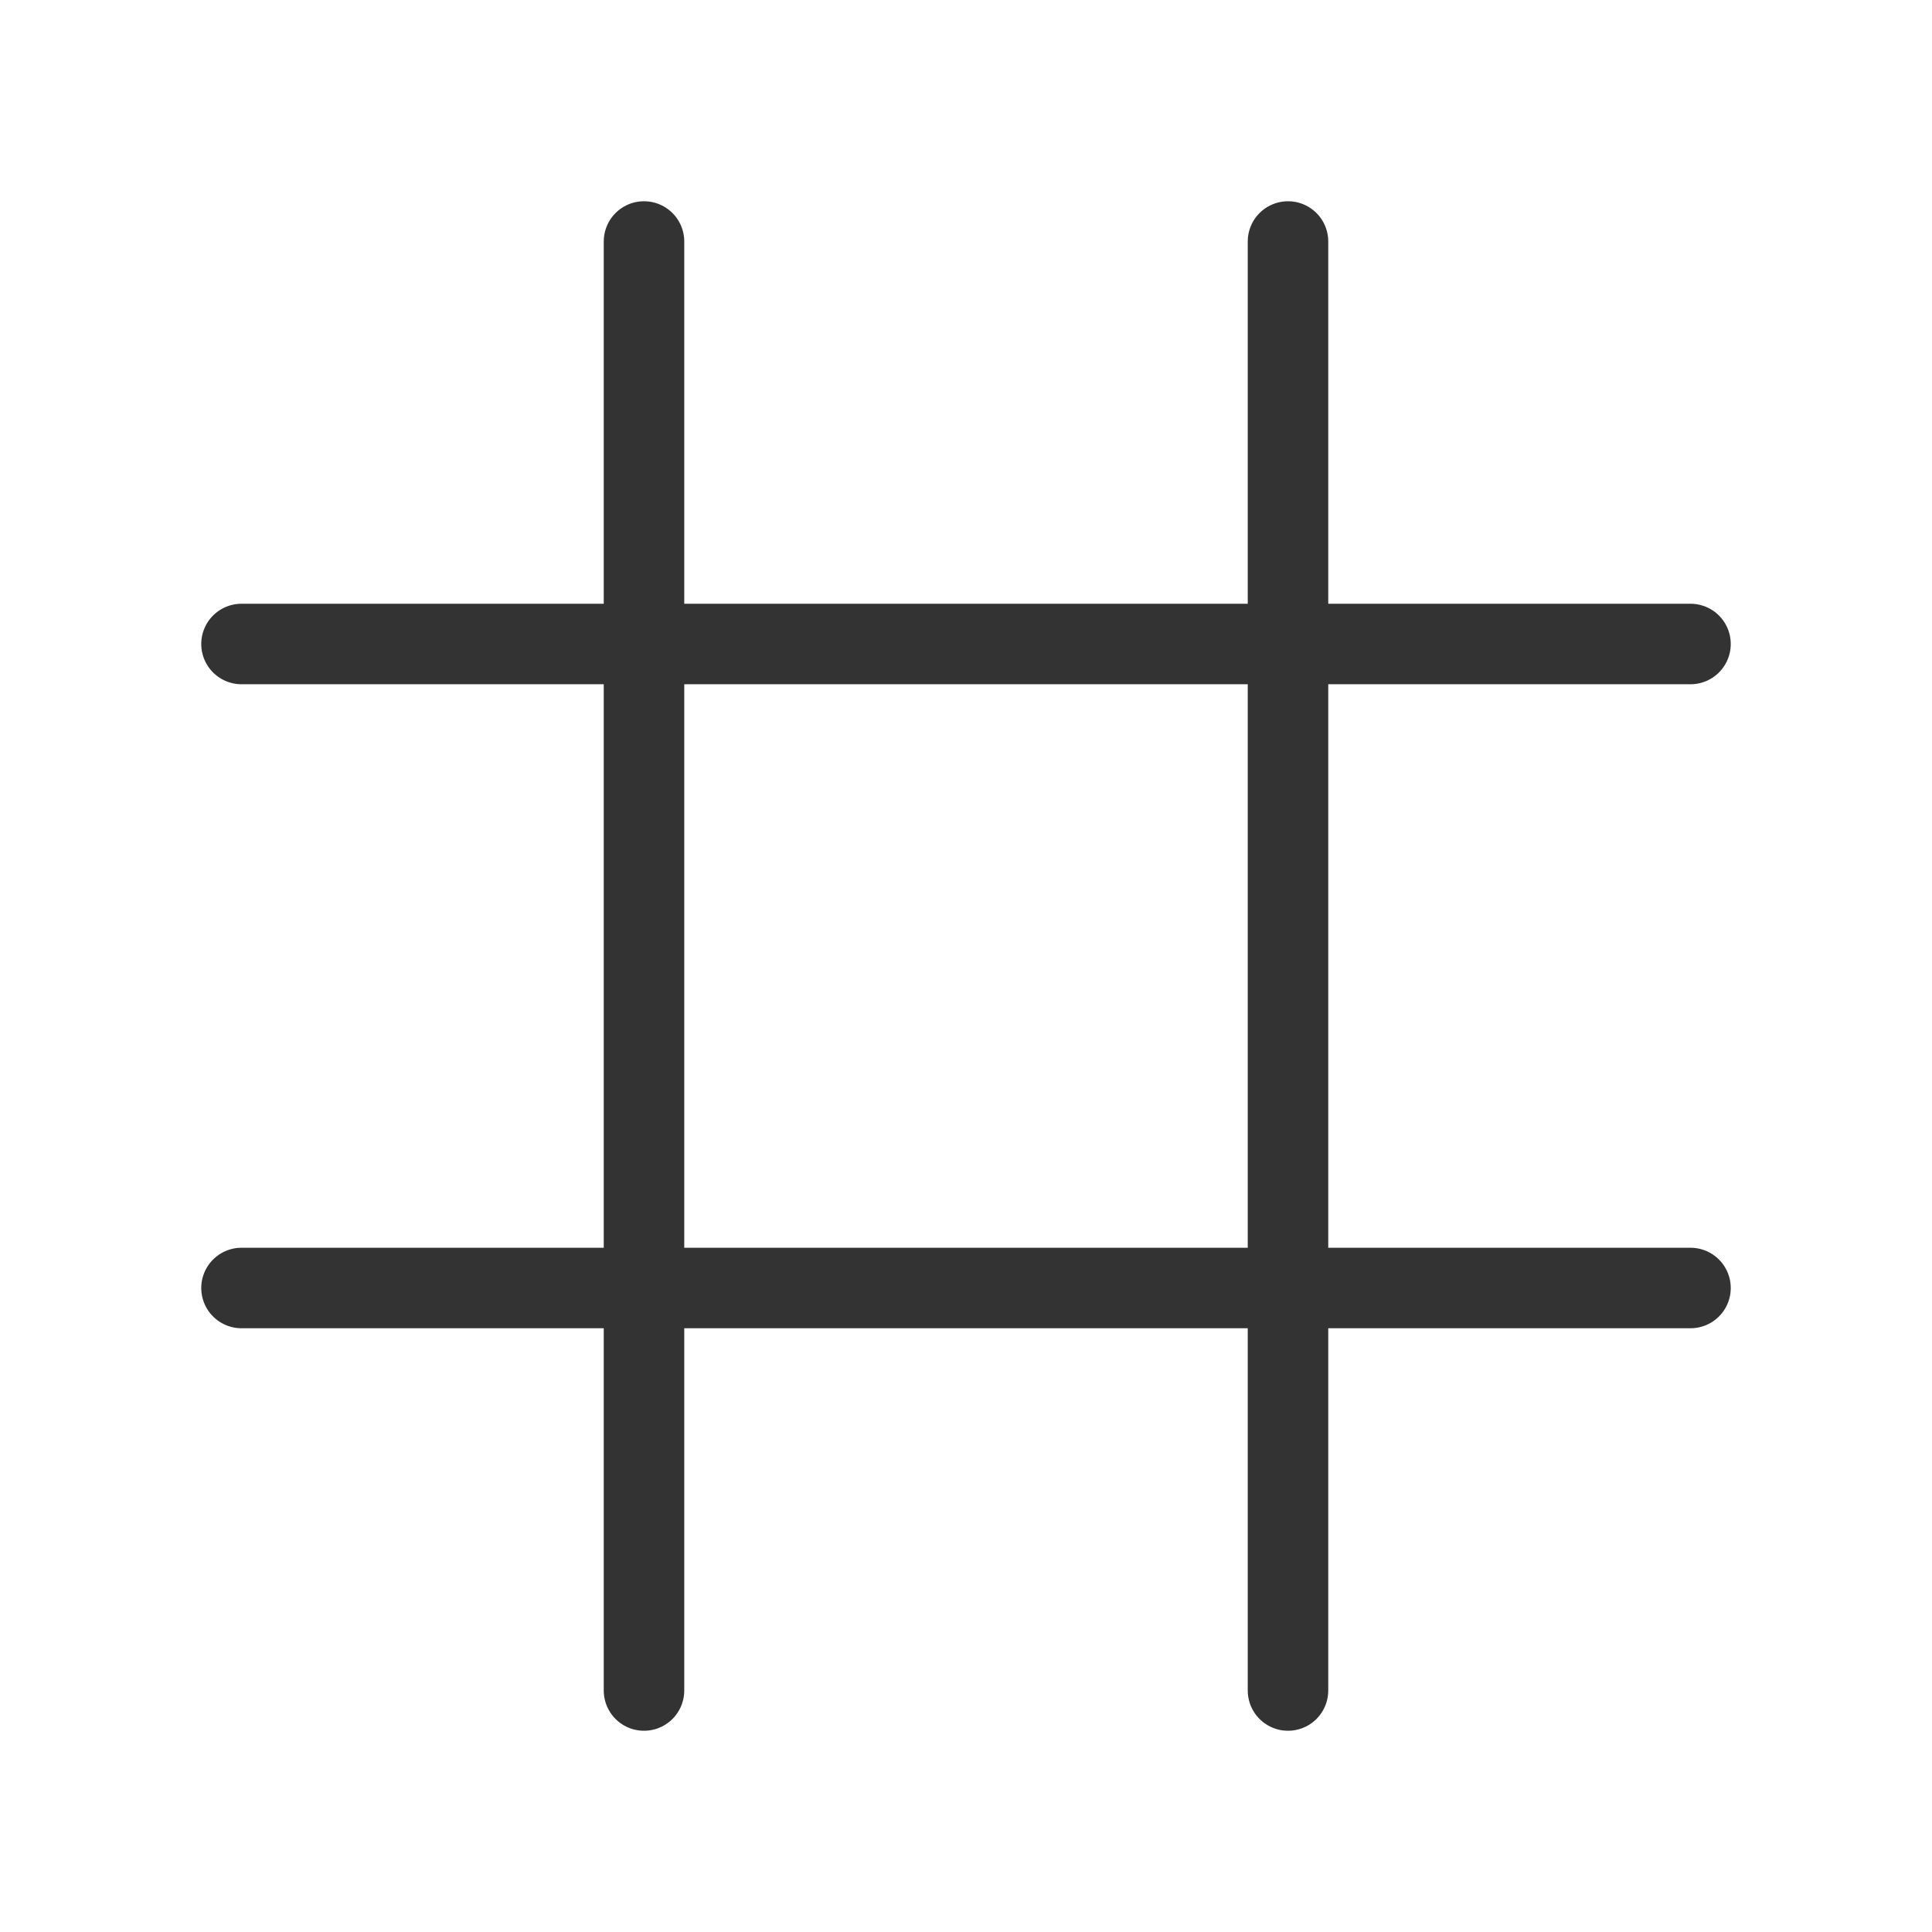
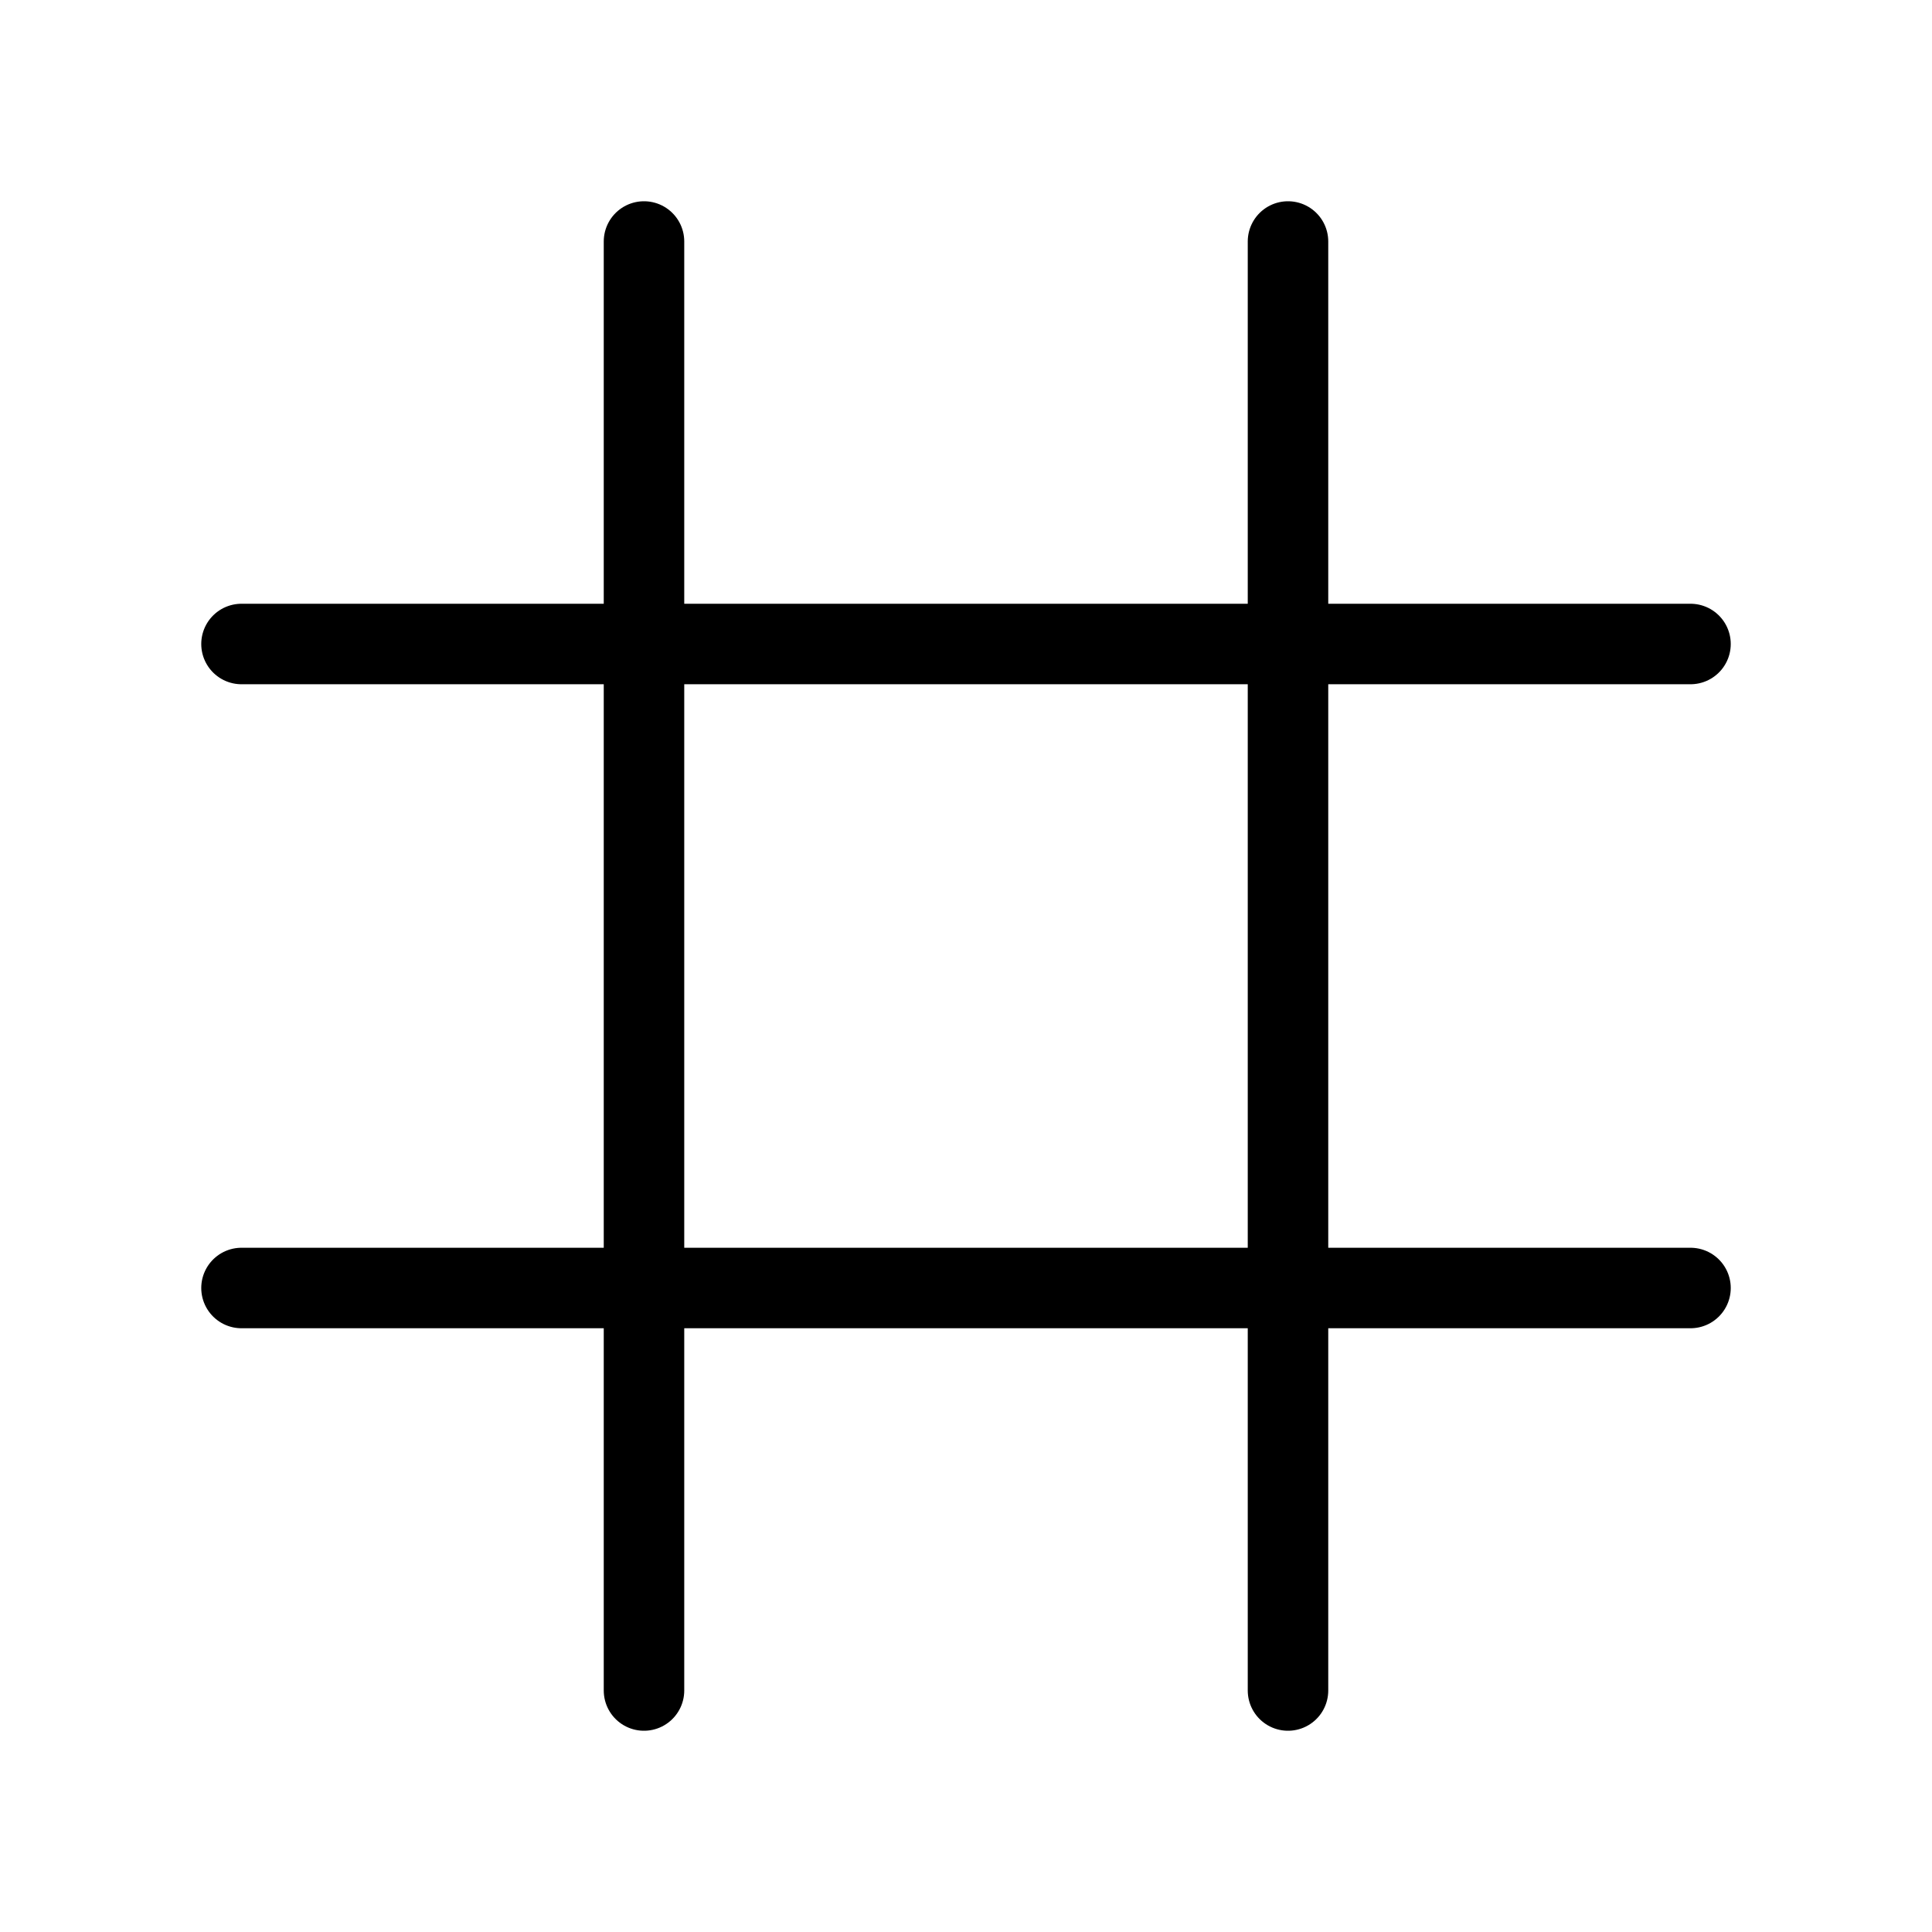
<svg xmlns="http://www.w3.org/2000/svg" width="24" height="24" viewBox="0 0 48 48" fill="none">
-   <path d="M6 16H42" stroke="#333" stroke-width="2" stroke-linecap="round" stroke-linejoin="round" />
-   <path d="M16 6L16 42" stroke="#333" stroke-width="2" stroke-linecap="round" stroke-linejoin="round" />
-   <path d="M32 6V42" stroke="#333" stroke-width="2" stroke-linecap="round" stroke-linejoin="round" />
-   <path d="M6 32H42" stroke="#333" stroke-width="2" stroke-linecap="round" stroke-linejoin="round" />
+   <path d="M6 16H42" stroke="currentColor" stroke-width="2" stroke-linecap="round" stroke-linejoin="round" />
+   <path d="M16 6L16 42" stroke="currentColor" stroke-width="2" stroke-linecap="round" stroke-linejoin="round" />
+   <path d="M32 6V42" stroke="currentColor" stroke-width="2" stroke-linecap="round" stroke-linejoin="round" />
+   <path d="M6 32H42" stroke="currentColor" stroke-width="2" stroke-linecap="round" stroke-linejoin="round" />
</svg>
